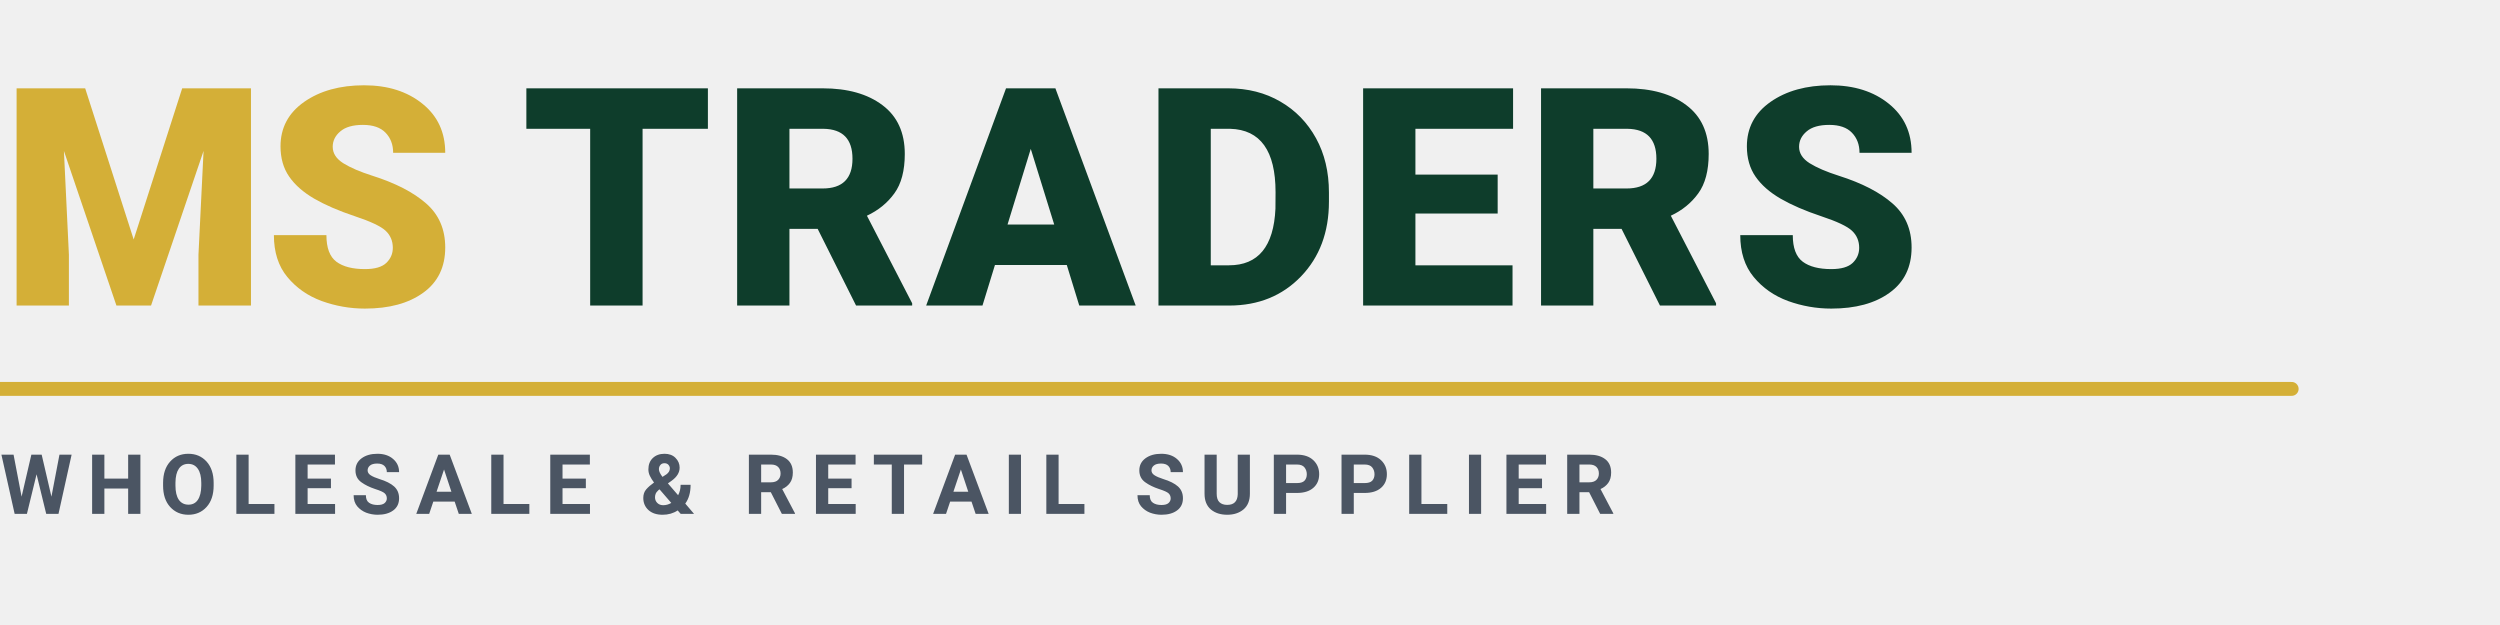
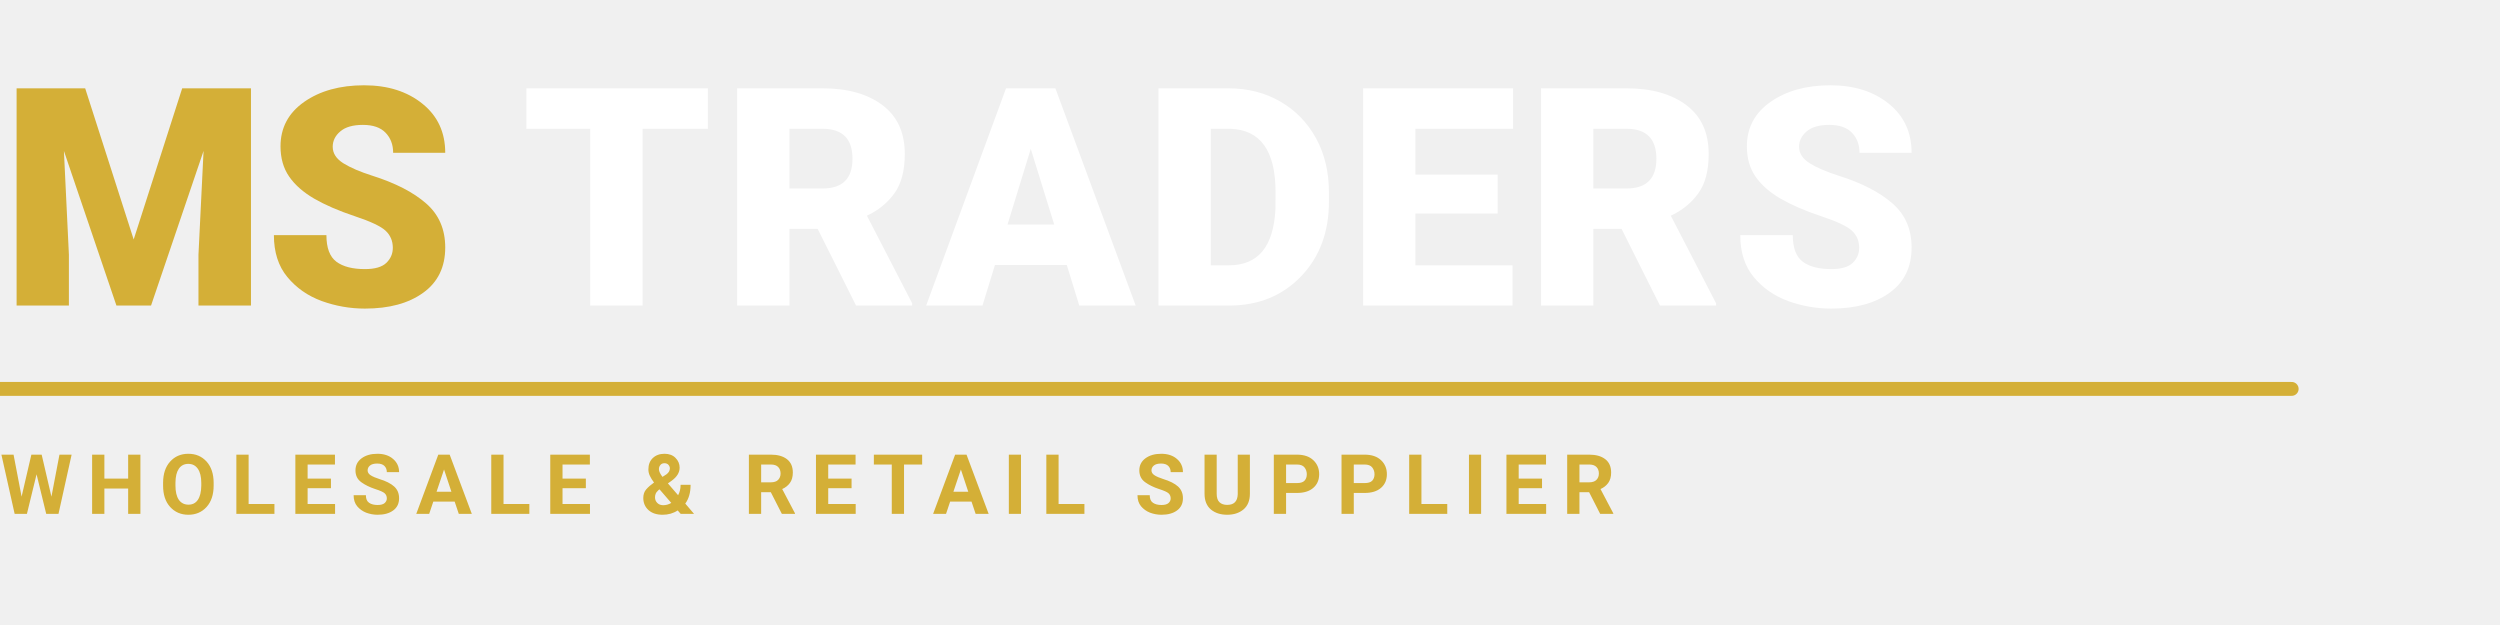
<svg xmlns="http://www.w3.org/2000/svg" width="360" height="90" viewBox="0 0 360 90" fill="none">
  <text x="0" y="44" font-family="'Plus Jakarta Sans', -apple-system, BlinkMacSystemFont, 'Segoe UI', Roboto, sans-serif" font-weight="900" font-size="44" fill="#D4AF37" letter-spacing="-0.5">MS</text>
-   <text x="75" y="44" font-family="'Plus Jakarta Sans', -apple-system, BlinkMacSystemFont, 'Segoe UI', Roboto, sans-serif" font-weight="900" font-size="44" fill="#0E3D2B" letter-spacing="1">TRADERS</text>
+   <text x="75" y="44" font-family="'Plus Jakarta Sans', -apple-system, BlinkMacSystemFont, 'Segoe UI', Roboto, sans-serif" font-weight="900" font-size="44" fill="#FFFFFF" letter-spacing="1">TRADERS</text>
  <line x1="0" y1="56" x2="330" y2="56" stroke="#D4AF37" stroke-width="2" stroke-linecap="round" />
-   <text x="0" y="74" font-family="'Plus Jakarta Sans', -apple-system, BlinkMacSystemFont, 'Segoe UI', Roboto, sans-serif" font-weight="700" font-size="12" fill="#4B5563" letter-spacing="2">WHOLESALE &amp; RETAIL SUPPLIER</text>
+   <text x="0" y="74" font-family="'Plus Jakarta Sans', -apple-system, BlinkMacSystemFont, 'Segoe UI', Roboto, sans-serif" font-weight="700" font-size="12" fill="#D4AF37" letter-spacing="2">WHOLESALE &amp; RETAIL SUPPLIER</text>
</svg>
